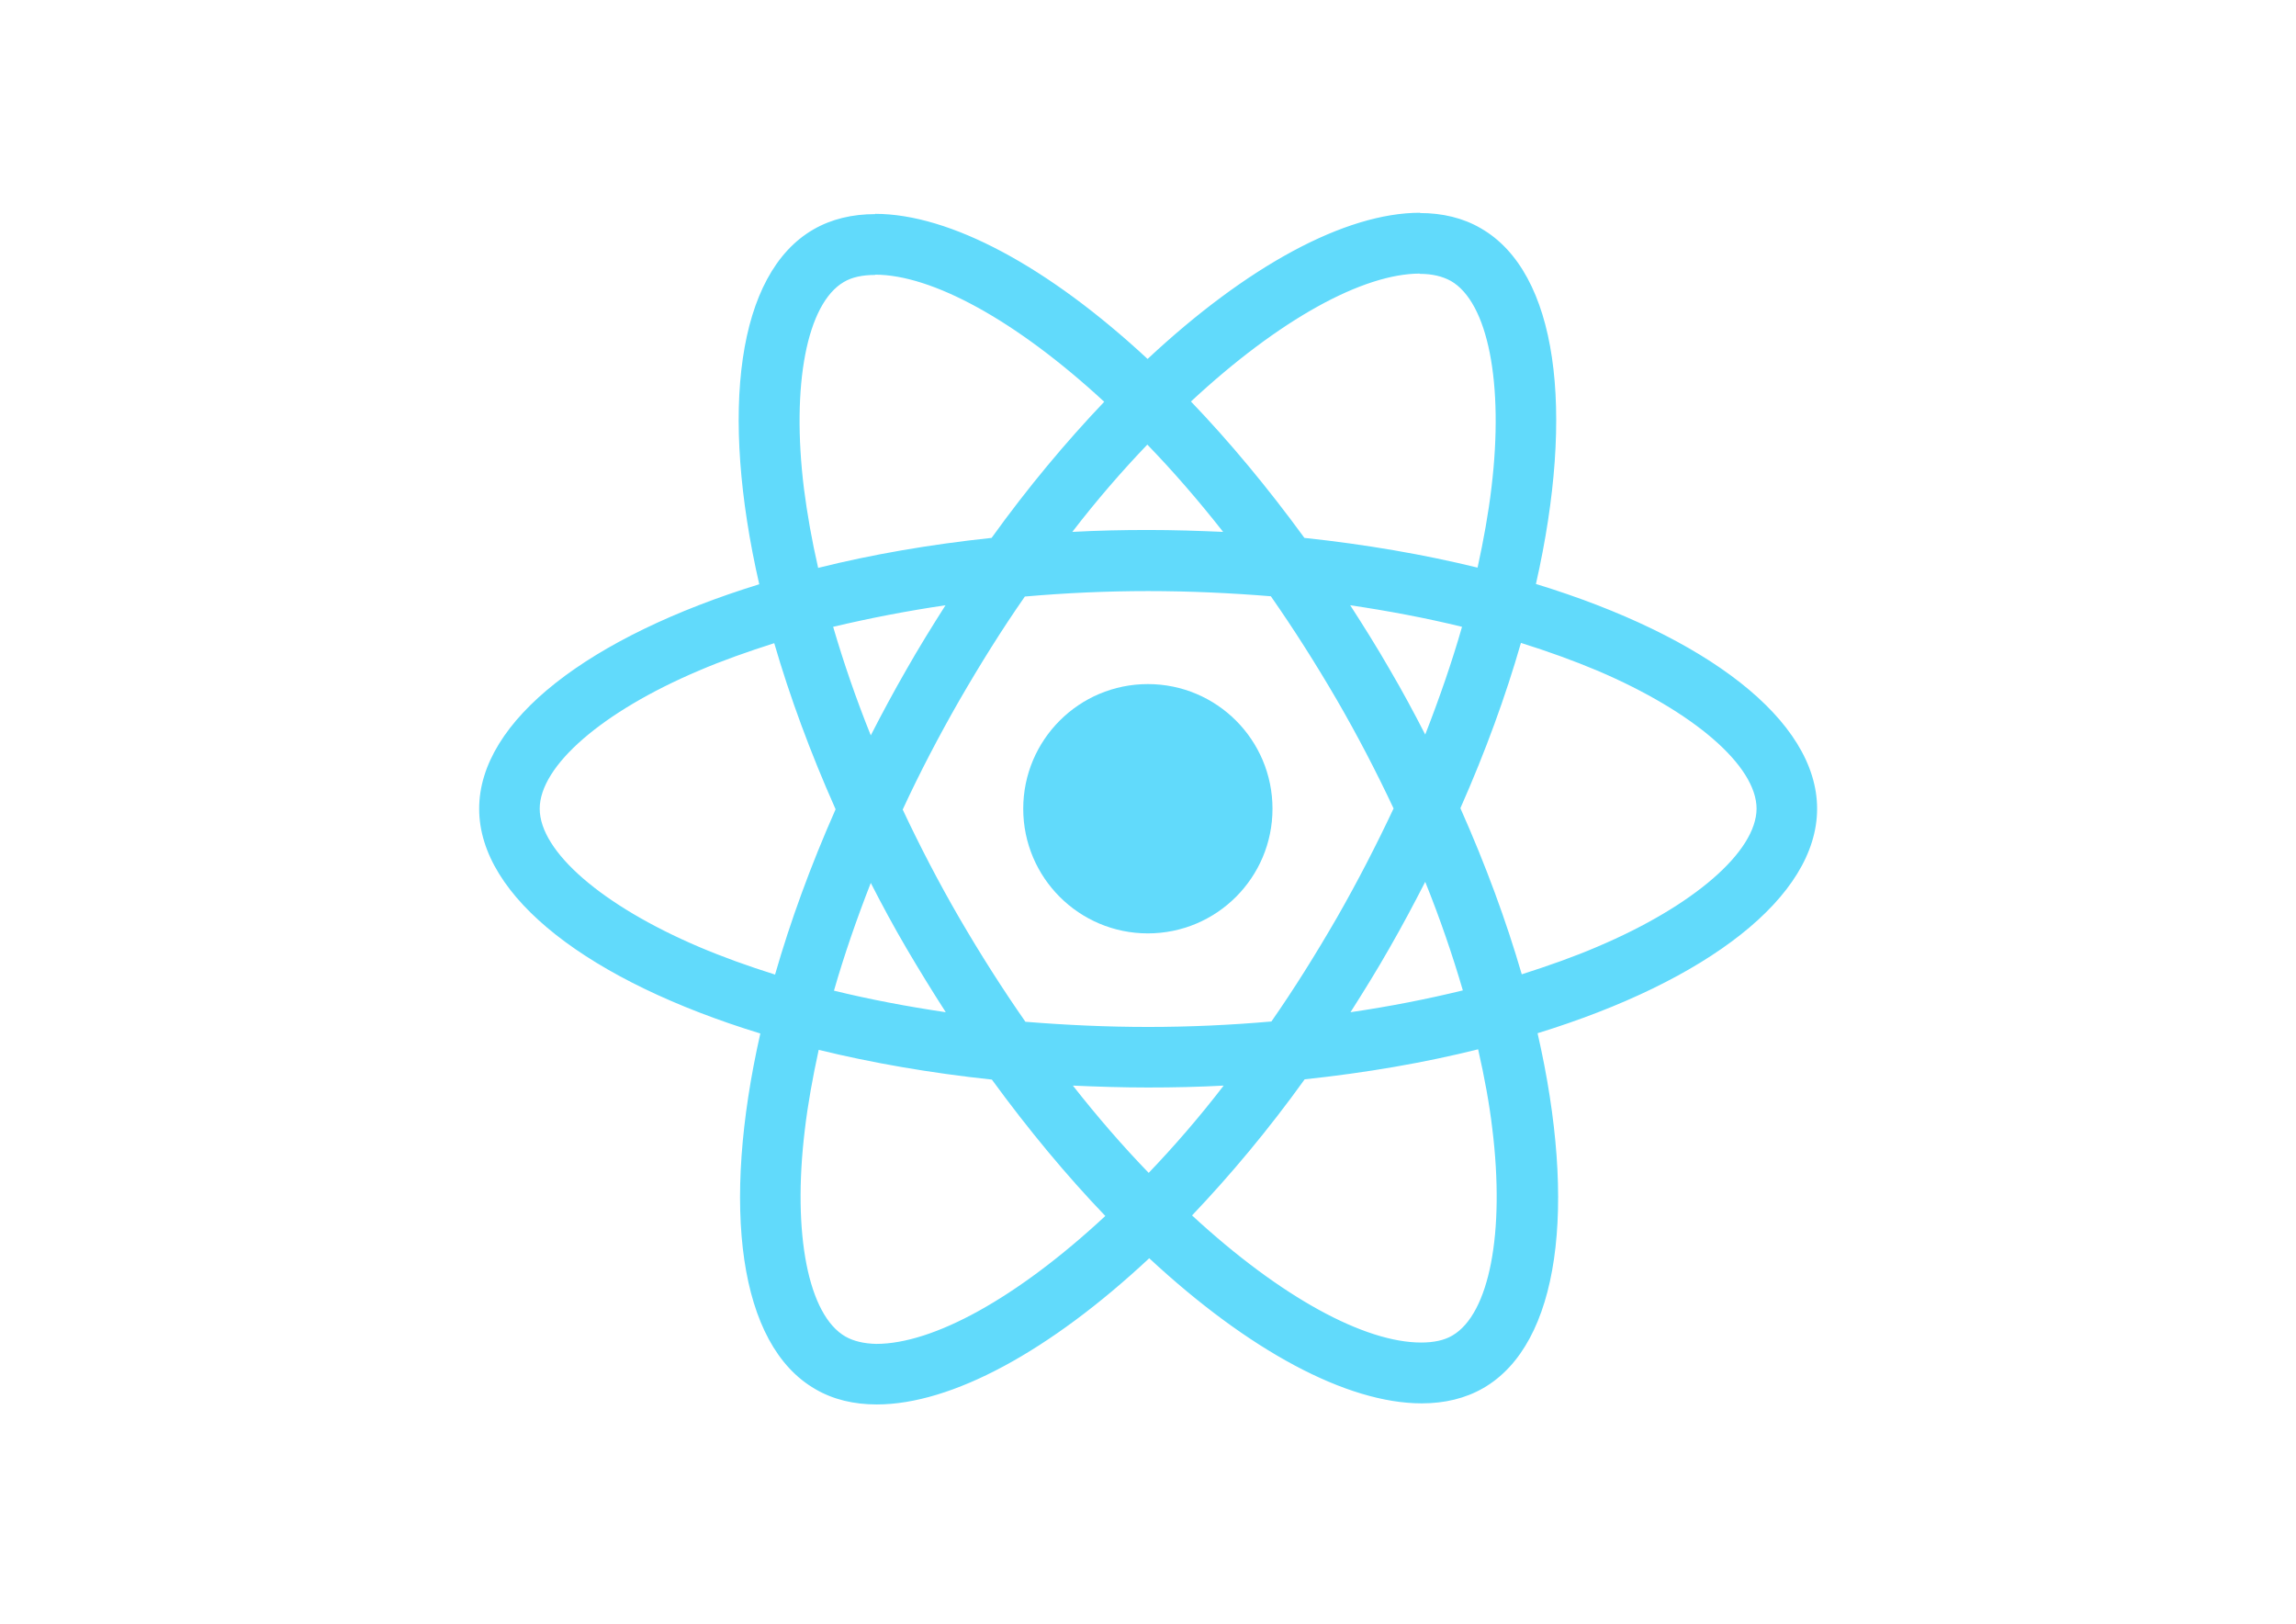
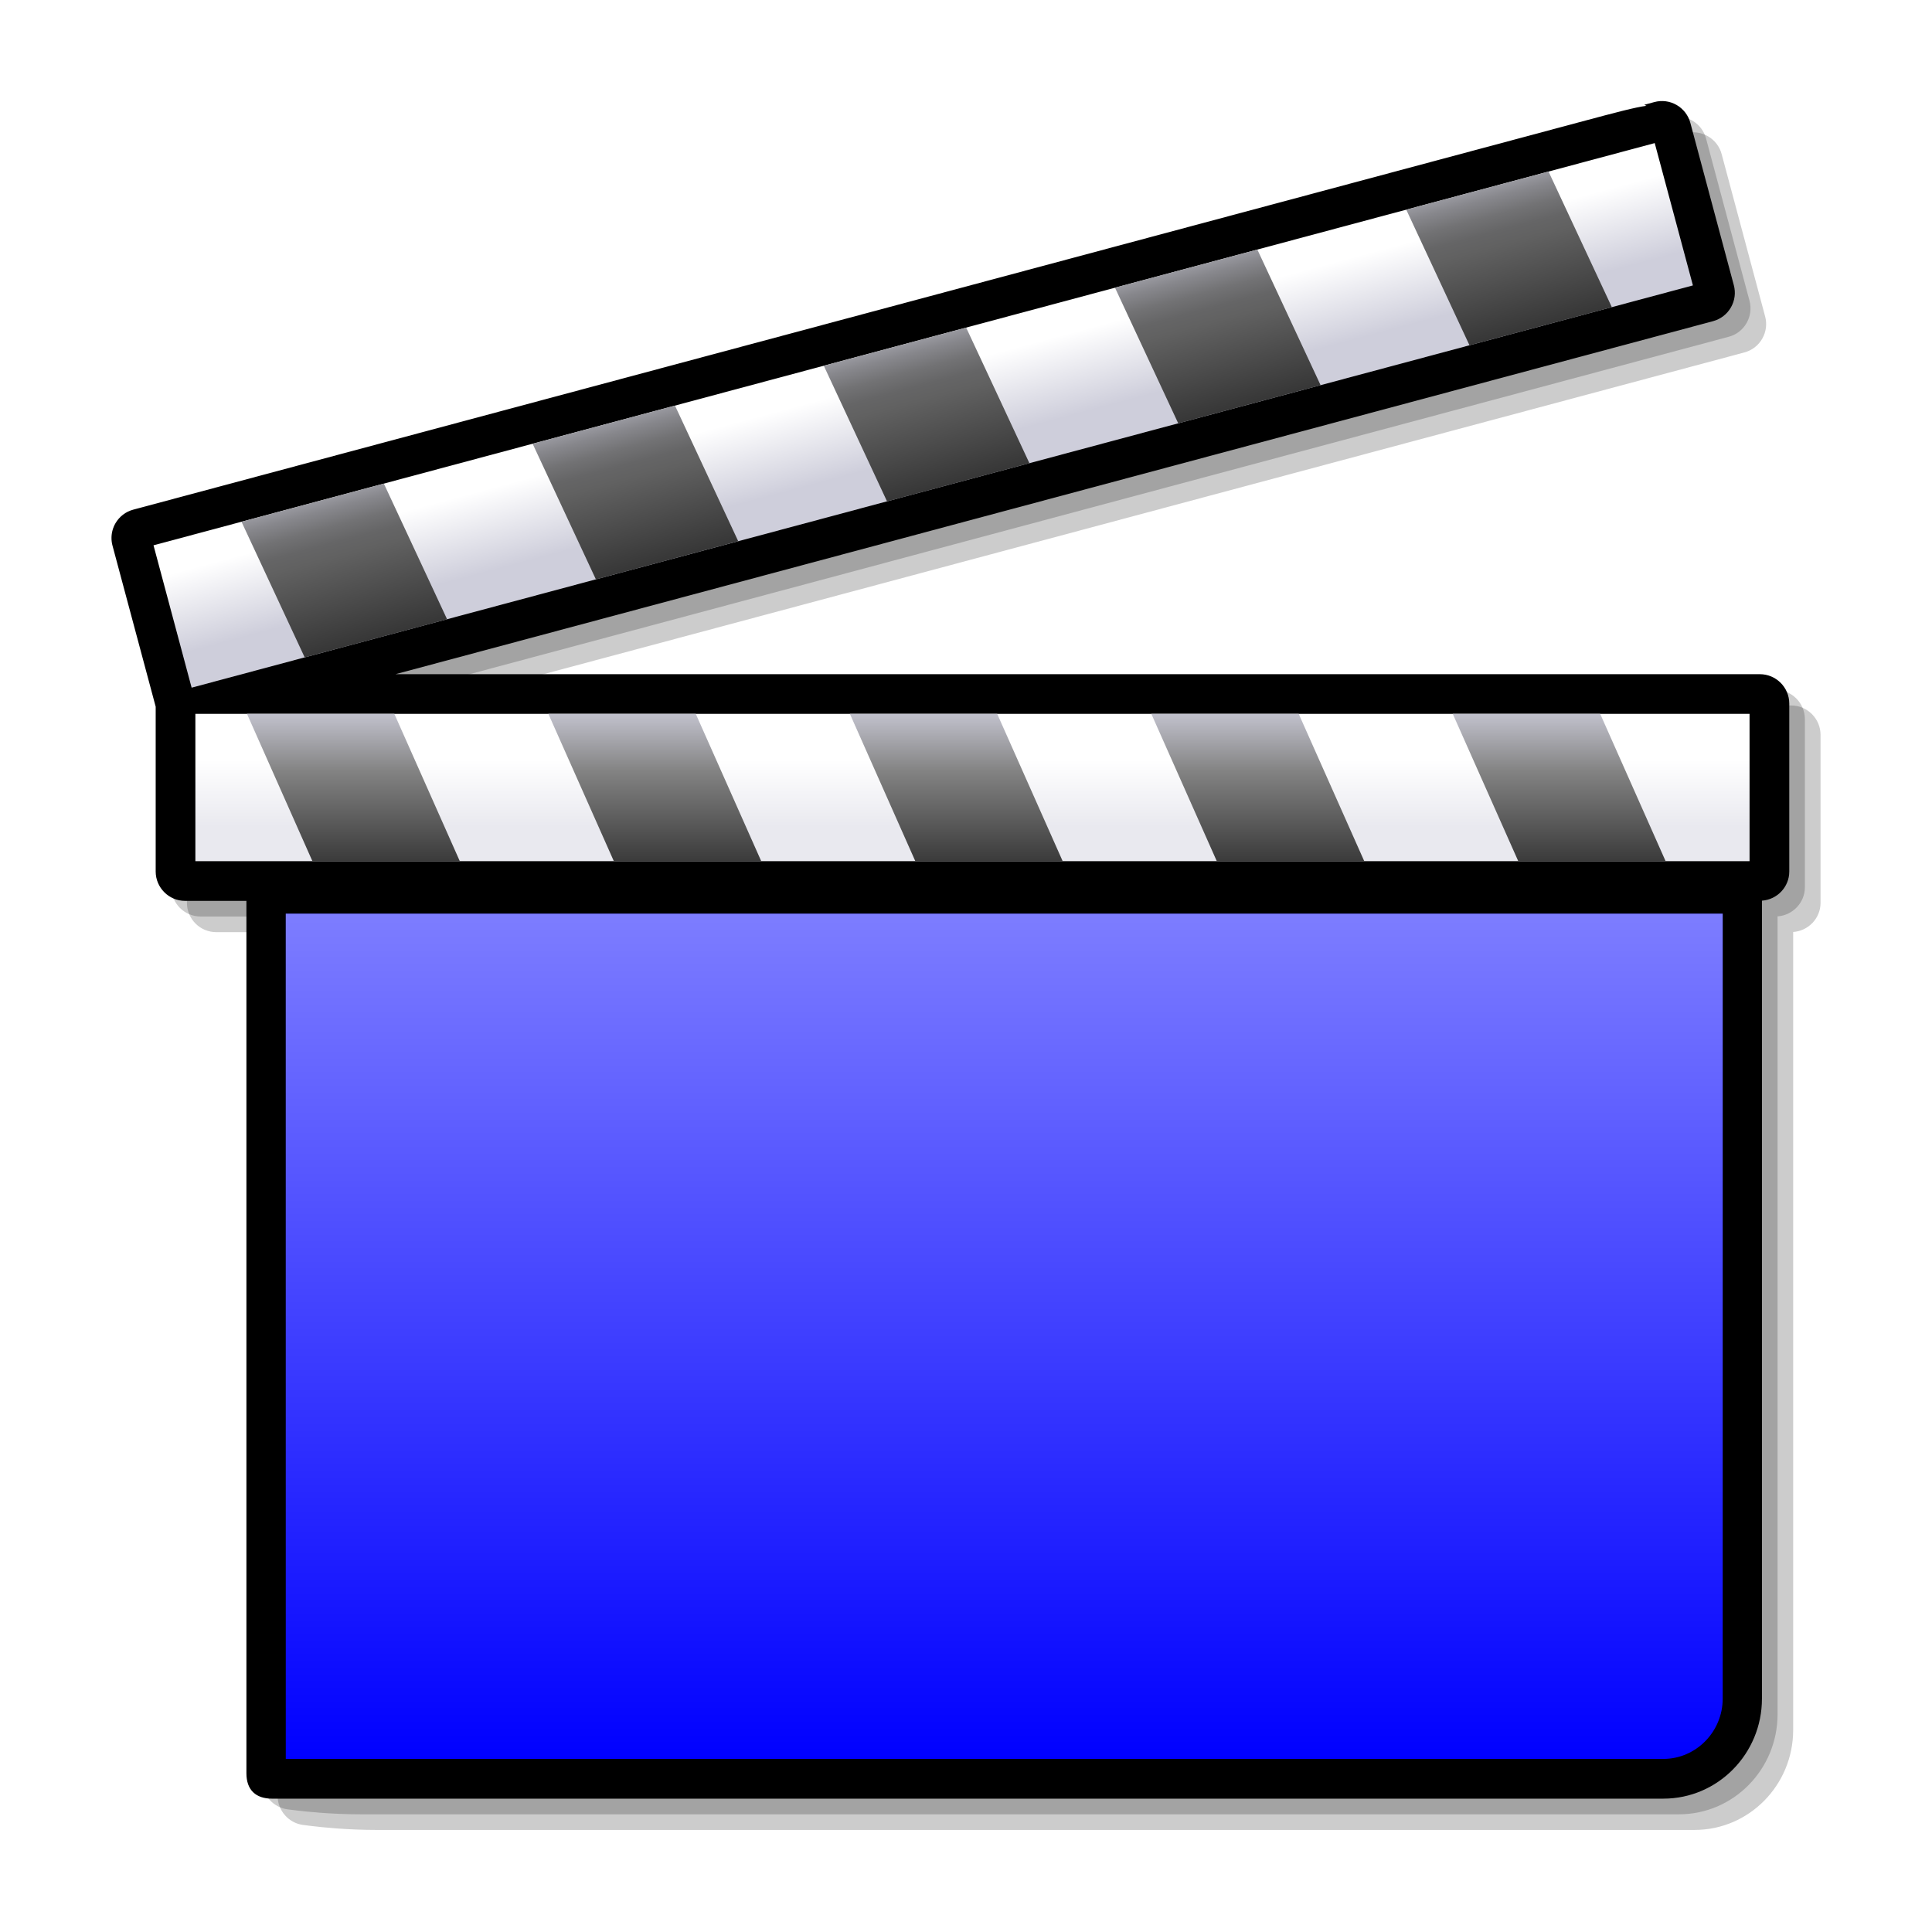
- <svg xmlns="http://www.w3.org/2000/svg" viewBox="0 0 841.9 595.3">
-   <g fill="#61DAFB">
-     <path d="M666.3 296.5c0-32.5-40.7-63.3-103.1-82.4 14.4-63.6 8-114.2-20.2-130.4-6.5-3.8-14.1-5.6-22.4-5.6v22.3c4.6 0 8.3.9 11.4 2.6 13.6 7.8 19.5 37.5 14.9 75.7-1.1 9.4-2.9 19.3-5.1 29.4-19.6-4.8-41-8.5-63.5-10.9-13.5-18.5-27.5-35.3-41.6-50 32.6-30.3 63.2-46.9 84-46.9V78c-27.5 0-63.5 19.6-99.9 53.6-36.4-33.8-72.4-53.2-99.9-53.2v22.3c20.7 0 51.4 16.5 84 46.6-14 14.7-28 31.4-41.3 49.9-22.6 2.4-44 6.1-63.6 11-2.3-10-4-19.7-5.2-29-4.7-38.2 1.1-67.9 14.6-75.8 3-1.8 6.9-2.6 11.5-2.6V78.5c-8.4 0-16 1.8-22.6 5.6-28.1 16.2-34.4 66.7-19.9 130.1-62.2 19.2-102.7 49.9-102.7 82.3 0 32.5 40.7 63.3 103.1 82.4-14.4 63.6-8 114.2 20.2 130.4 6.5 3.8 14.1 5.6 22.5 5.6 27.5 0 63.5-19.6 99.9-53.6 36.4 33.8 72.4 53.2 99.9 53.2 8.4 0 16-1.8 22.6-5.6 28.1-16.2 34.4-66.7 19.9-130.1 62-19.1 102.5-49.9 102.5-82.3zm-130.2-66.7c-3.7 12.9-8.3 26.2-13.5 39.5-4.1-8-8.4-16-13.1-24-4.6-8-9.5-15.8-14.4-23.4 14.2 2.1 27.9 4.7 41 7.9zm-45.8 106.5c-7.8 13.5-15.8 26.3-24.1 38.2-14.9 1.3-30 2-45.2 2-15.1 0-30.2-.7-45-1.9-8.3-11.9-16.4-24.6-24.2-38-7.6-13.1-14.5-26.4-20.8-39.8 6.2-13.4 13.2-26.8 20.7-39.9 7.8-13.5 15.8-26.3 24.1-38.2 14.9-1.3 30-2 45.2-2 15.1 0 30.2.7 45 1.9 8.3 11.9 16.4 24.6 24.2 38 7.6 13.1 14.5 26.4 20.8 39.8-6.3 13.4-13.2 26.8-20.7 39.9zm32.3-13c5.4 13.4 10 26.8 13.8 39.8-13.1 3.2-26.9 5.9-41.2 8 4.9-7.7 9.8-15.6 14.4-23.7 4.6-8 8.9-16.1 13-24.1zM421.2 430c-9.3-9.6-18.6-20.3-27.8-32 9 .4 18.2.7 27.5.7 9.4 0 18.7-.2 27.8-.7-9 11.7-18.3 22.4-27.5 32zm-74.4-58.9c-14.2-2.1-27.9-4.7-41-7.9 3.7-12.9 8.3-26.2 13.5-39.5 4.1 8 8.4 16 13.1 24 4.7 8 9.5 15.8 14.4 23.4zM420.7 163c9.3 9.6 18.6 20.3 27.8 32-9-.4-18.2-.7-27.5-.7-9.4 0-18.7.2-27.8.7 9-11.7 18.3-22.4 27.5-32zm-74 58.9c-4.9 7.7-9.8 15.6-14.4 23.7-4.6 8-8.9 16-13 24-5.4-13.4-10-26.8-13.8-39.8 13.1-3.1 26.9-5.8 41.2-7.9zm-90.5 125.2c-35.4-15.1-58.3-34.9-58.3-50.6 0-15.7 22.9-35.6 58.3-50.6 8.6-3.7 18-7 27.7-10.1 5.7 19.6 13.2 40 22.5 60.9-9.2 20.8-16.6 41.1-22.2 60.6-9.9-3.1-19.3-6.5-28-10.2zM310 490c-13.6-7.8-19.5-37.5-14.9-75.7 1.1-9.4 2.9-19.3 5.1-29.4 19.6 4.8 41 8.5 63.5 10.9 13.5 18.5 27.5 35.3 41.6 50-32.6 30.3-63.2 46.9-84 46.9-4.5-.1-8.3-1-11.3-2.7zm237.2-76.2c4.7 38.2-1.1 67.9-14.6 75.8-3 1.8-6.9 2.6-11.5 2.6-20.7 0-51.4-16.5-84-46.6 14-14.7 28-31.4 41.3-49.9 22.6-2.4 44-6.1 63.6-11 2.3 10.1 4.1 19.8 5.2 29.1zm38.5-66.7c-8.6 3.7-18 7-27.7 10.1-5.7-19.6-13.2-40-22.5-60.9 9.2-20.8 16.6-41.1 22.2-60.6 9.9 3.1 19.3 6.5 28.1 10.2 35.4 15.1 58.3 34.9 58.3 50.6-.1 15.7-23 35.6-58.4 50.6zM320.8 78.4z" />
-     <circle cx="420.9" cy="296.5" r="45.7" />
-     <path d="M520.5 78.1z" />
-   </g>
+ <svg xmlns="http://www.w3.org/2000/svg" xmlns:xlink="http://www.w3.org/1999/xlink" version="1.1" width="48pt" height="48pt" viewBox="0 0 48 48" id="svg548" xml:space="preserve" style="overflow:visible">
+   <defs id="defs630">
+     <linearGradient id="linearGradient3746">
+       <stop id="stop3748" style="stop-color:#ffffff;stop-opacity:0" offset="0" />
+       <stop id="stop3750" style="stop-color:#ffffff;stop-opacity:0.49" offset="1" />
+     </linearGradient>
+     <linearGradient x1="24.16" y1="18.868" x2="24.16" y2="20.534" id="XMLID_9_" gradientUnits="userSpaceOnUse">
+       <stop id="stop589" style="stop-color:#ffffff;stop-opacity:1" offset="0" />
+       <stop id="stop590" style="stop-color:#e9e9ef;stop-opacity:1" offset="1" />
+     </linearGradient>
+     <linearGradient x1="311.223" y1="17.458" x2="311.223" y2="23.226" id="XMLID_10_" gradientUnits="userSpaceOnUse" gradientTransform="matrix(1,0,0.2679,1,-292.7053,0)">
+       <stop id="stop596" style="stop-color:#cecedb;stop-opacity:1" offset="0" />
+       <stop id="stop597" style="stop-color:#828282;stop-opacity:1" offset="0.298" />
+       <stop id="stop598" style="stop-color:#000000;stop-opacity:1" offset="1" />
+     </linearGradient>
+     <linearGradient x1="22.669" y1="9.319" x2="23.184" y2="11.242" id="XMLID_11_" gradientUnits="userSpaceOnUse">
+       <stop id="stop607" style="stop-color:#ffffff;stop-opacity:1" offset="0" />
+       <stop id="stop608" style="stop-color:#cecedb;stop-opacity:1" offset="1" />
+     </linearGradient>
+     <linearGradient x1="22.367" y1="7.85" x2="24.235" y2="14.824" id="XMLID_12_" gradientUnits="userSpaceOnUse">
+       <stop id="stop614" style="stop-color:#cecedb;stop-opacity:1" offset="0" />
+       <stop id="stop615" style="stop-color:#cbcbd7;stop-opacity:1" offset="0.005" />
+       <stop id="stop616" style="stop-color:#a5a5ad;stop-opacity:1" offset="0.07" />
+       <stop id="stop617" style="stop-color:#87878c;stop-opacity:1" offset="0.134" />
+       <stop id="stop618" style="stop-color:#727274;stop-opacity:1" offset="0.194" />
+       <stop id="stop619" style="stop-color:#656566;stop-opacity:1" offset="0.25" />
+       <stop id="stop620" style="stop-color:#616161;stop-opacity:1" offset="0.298" />
+       <stop id="stop621" style="stop-color:#000000;stop-opacity:1" offset="1" />
+     </linearGradient>
+     <linearGradient x1="22.367" y1="7.85" x2="24.235" y2="14.824" id="linearGradient2914" xlink:href="#XMLID_12_" gradientUnits="userSpaceOnUse" />
+     <linearGradient x1="311.223" y1="17.458" x2="311.223" y2="23.226" id="linearGradient2919" xlink:href="#XMLID_10_" gradientUnits="userSpaceOnUse" gradientTransform="matrix(1,0,0.2679,1,-292.7053,0)" />
+     <linearGradient x1="24.16" y1="18.868" x2="24.16" y2="20.534" id="linearGradient2922" xlink:href="#XMLID_9_" gradientUnits="userSpaceOnUse" />
+     <linearGradient x1="7.102" y1="43.7" x2="7.102" y2="22.7" id="linearGradient3755" xlink:href="#linearGradient3746" gradientUnits="userSpaceOnUse" gradientTransform="scale(1.25,1.25)" />
+   </defs>
+   <path d="M 44.5,17.527 H 44.244 10.604 L 43.339,8.756 C 43.527,8.705 43.685,8.585 43.782,8.415 43.879,8.246 43.905,8.05 43.854,7.861 L 42.774,3.829 C 42.726,3.644 42.6,3.481 42.433,3.385 42.264,3.288 42.067,3.262 41.879,3.313 L 41.633,3.38 c 0,0 0.041,0.021 0.051,0.027 -0.27,0.034 -0.743,0.159 -1.664,0.406 L 4.088,13.439 C 3.9,13.489 3.743,13.61 3.645,13.778 3.58,13.892 3.546,14.016 3.546,14.143 c 0,0.064 0.008,0.128 0.025,0.19 l 1.073,4.002 v 4.095 c 0,0.402 0.327,0.729 0.729,0.729 h 1.524 v 21.457 c 0,0.366 0.273,0.678 0.636,0.725 l 0.22,0.027 c 0.238,0.029 0.863,0.096 1.593,0.096 h 32.758 c 1.35,0 2.447,-1.114 2.447,-2.484 V 23.155 c 0.378,-0.027 0.68,-0.34 0.68,-0.724 v -4.174 c 0,-0.402 -0.328,-0.73 -0.731,-0.73 z" id="path551" style="opacity:0.2" />
+   <path d="M 44.112,17.139 H 43.855 10.215 L 42.95,8.367 C 43.138,8.317 43.296,8.196 43.393,8.026 43.49,7.858 43.516,7.661 43.466,7.472 L 42.386,3.44 C 42.337,3.255 42.213,3.093 42.045,2.996 41.876,2.899 41.68,2.873 41.491,2.924 L 41.243,2.99 c 0,0 0.042,0.021 0.052,0.026 -0.271,0.035 -0.743,0.159 -1.664,0.406 L 3.699,13.051 c -0.188,0.05 -0.345,0.171 -0.443,0.339 -0.065,0.114 -0.098,0.239 -0.098,0.365 0,0.063 0.008,0.127 0.025,0.19 l 1.073,4.003 v 4.093 c 0,0.403 0.328,0.73 0.73,0.73 H 6.51 v 21.457 c 0,0.366 0.273,0.677 0.636,0.725 l 0.219,0.027 c 0.238,0.029 0.863,0.096 1.593,0.096 h 32.757 c 1.351,0 2.448,-1.115 2.448,-2.484 V 22.767 c 0.378,-0.027 0.679,-0.34 0.679,-0.725 v -4.173 c 0,-0.403 -0.327,-0.73 -0.73,-0.73 z" id="path552" style="opacity:0.2" />
+   <path d="m 43.723,16.75 -0.256,0 -33.641,0 32.735,-8.771 C 42.749,7.928 42.907,7.807 43.004,7.638 43.101,7.469 43.127,7.273 43.076,7.084 L 41.996,3.052 C 41.947,2.866 41.822,2.704 41.655,2.608 41.486,2.511 41.29,2.485 41.101,2.536 l -0.248,0.067 c 0,0 0.042,0.021 0.052,0.026 -0.271,0.034 -0.743,0.159 -1.664,0.406 l -35.93,9.627 c -0.188,0.05 -0.345,0.171 -0.443,0.339 -0.065,0.114 -0.098,0.239 -0.098,0.365 0,0.063 0.008,0.128 0.025,0.19 l 1.073,4.002 0,4.094 c 0,0.402 0.328,0.73 0.73,0.73 l 1.524,0 0,21.674 c 0,0.411 0.228,0.631 0.636,0.631 l 34.569,-2e-4 c 1.351,0 2.448,-1.114 2.448,-2.484 l 0,-19.826 c 0.378,-0.027 0.679,-0.339 0.679,-0.725 l 0,-4.173 C 44.453,17.077 44.125,16.75 43.723,16.75 z" id="path553" />
+   <path d="m 8.875,28.375 0,26.25 42.781,0 c 1.012,0 1.844,-0.841 1.844,-1.875 l 0,-24.375 -44.625,0 z" transform="scale(0.8,0.8)" id="path3790" style="fill:#0000ff;fill-opacity:1" />
+   <path d="M 43.467,17.139 H 4.597 c -0.188,0 -0.341,0.153 -0.341,0.341 v 4.173 c 0,0.188 0.153,0.341 0.341,0.341 h 39.125 c 0.189,0 0.342,-0.153 0.342,-0.341 V 17.48 c 0,-0.188 -0.152,-0.341 -0.342,-0.341 h -0.255 z" id="path587" />
+   <rect width="38.613" height="3.661" x="4.854" y="17.735" id="rect594" style="fill:url(#linearGradient2922)" />
+   <path d="m 7.762,21.396 h 3.662 L 9.797,17.735 H 6.136 l 1.626,3.661 m 17.013,-3.661 h -3.66 l 1.626,3.661 h 3.661 l -1.627,-3.661 m -7.489,0 h -3.662 l 1.627,3.661 h 3.662 l -1.627,-3.661 m 22.47,0 h -3.663 l 1.628,3.661 h 3.661 l -1.626,-3.661 m -7.49,0 h -3.662 l 1.627,3.661 h 3.664 l -1.629,-3.661 z" id="path604" style="fill:url(#linearGradient2919)" />
+   <path d="m 41.203,2.911 -0.248,0.067 c 0.001,0 0.001,0 0.001,0 L 3.411,13.038 c -0.088,0.023 -0.162,0.081 -0.208,0.159 -0.046,0.078 -0.058,0.171 -0.034,0.258 l 1.081,4.033 c 0.049,0.182 0.236,0.29 0.418,0.241 L 42.461,7.603 c 0.182,-0.049 0.29,-0.236 0.24,-0.418 L 41.622,3.153 C 41.599,3.066 41.541,2.991 41.463,2.945 41.384,2.9 41.291,2.888 41.203,2.911 z" id="path605" />
+   <path d="M 41.111,3.555 3.814,13.548 4.761,17.085 42.06,7.091 z" id="polygon612" style="fill:url(#XMLID_11_)" />
+   <path d="M 7.57,16.333 11.108,15.386 9.537,12.015 6,12.963 l 1.57,3.37 m 16.434,-8.194 -3.537,0.948 1.571,3.37 3.538,-0.948 -1.572,-3.37 m -7.234,1.938 -3.537,0.948 1.572,3.37 3.536,-0.949 -1.571,-3.369 m 21.703,-5.815 -3.535,0.947 1.571,3.37 3.537,-0.947 -1.573,-3.37 M 31.239,6.201 27.701,7.147 29.273,10.518 32.81,9.57 31.239,6.201 z" id="path627" style="fill:url(#linearGradient2914)" />
+   <path d="m 8.875,28.375 0,26.25 42.781,0 c 1.012,0 1.844,-0.841 1.844,-1.875 l 0,-24.375 -44.625,0 z" transform="scale(0.8,0.8)" id="path3782" style="fill:url(#linearGradient3755);fill-opacity:1" />
</svg>
